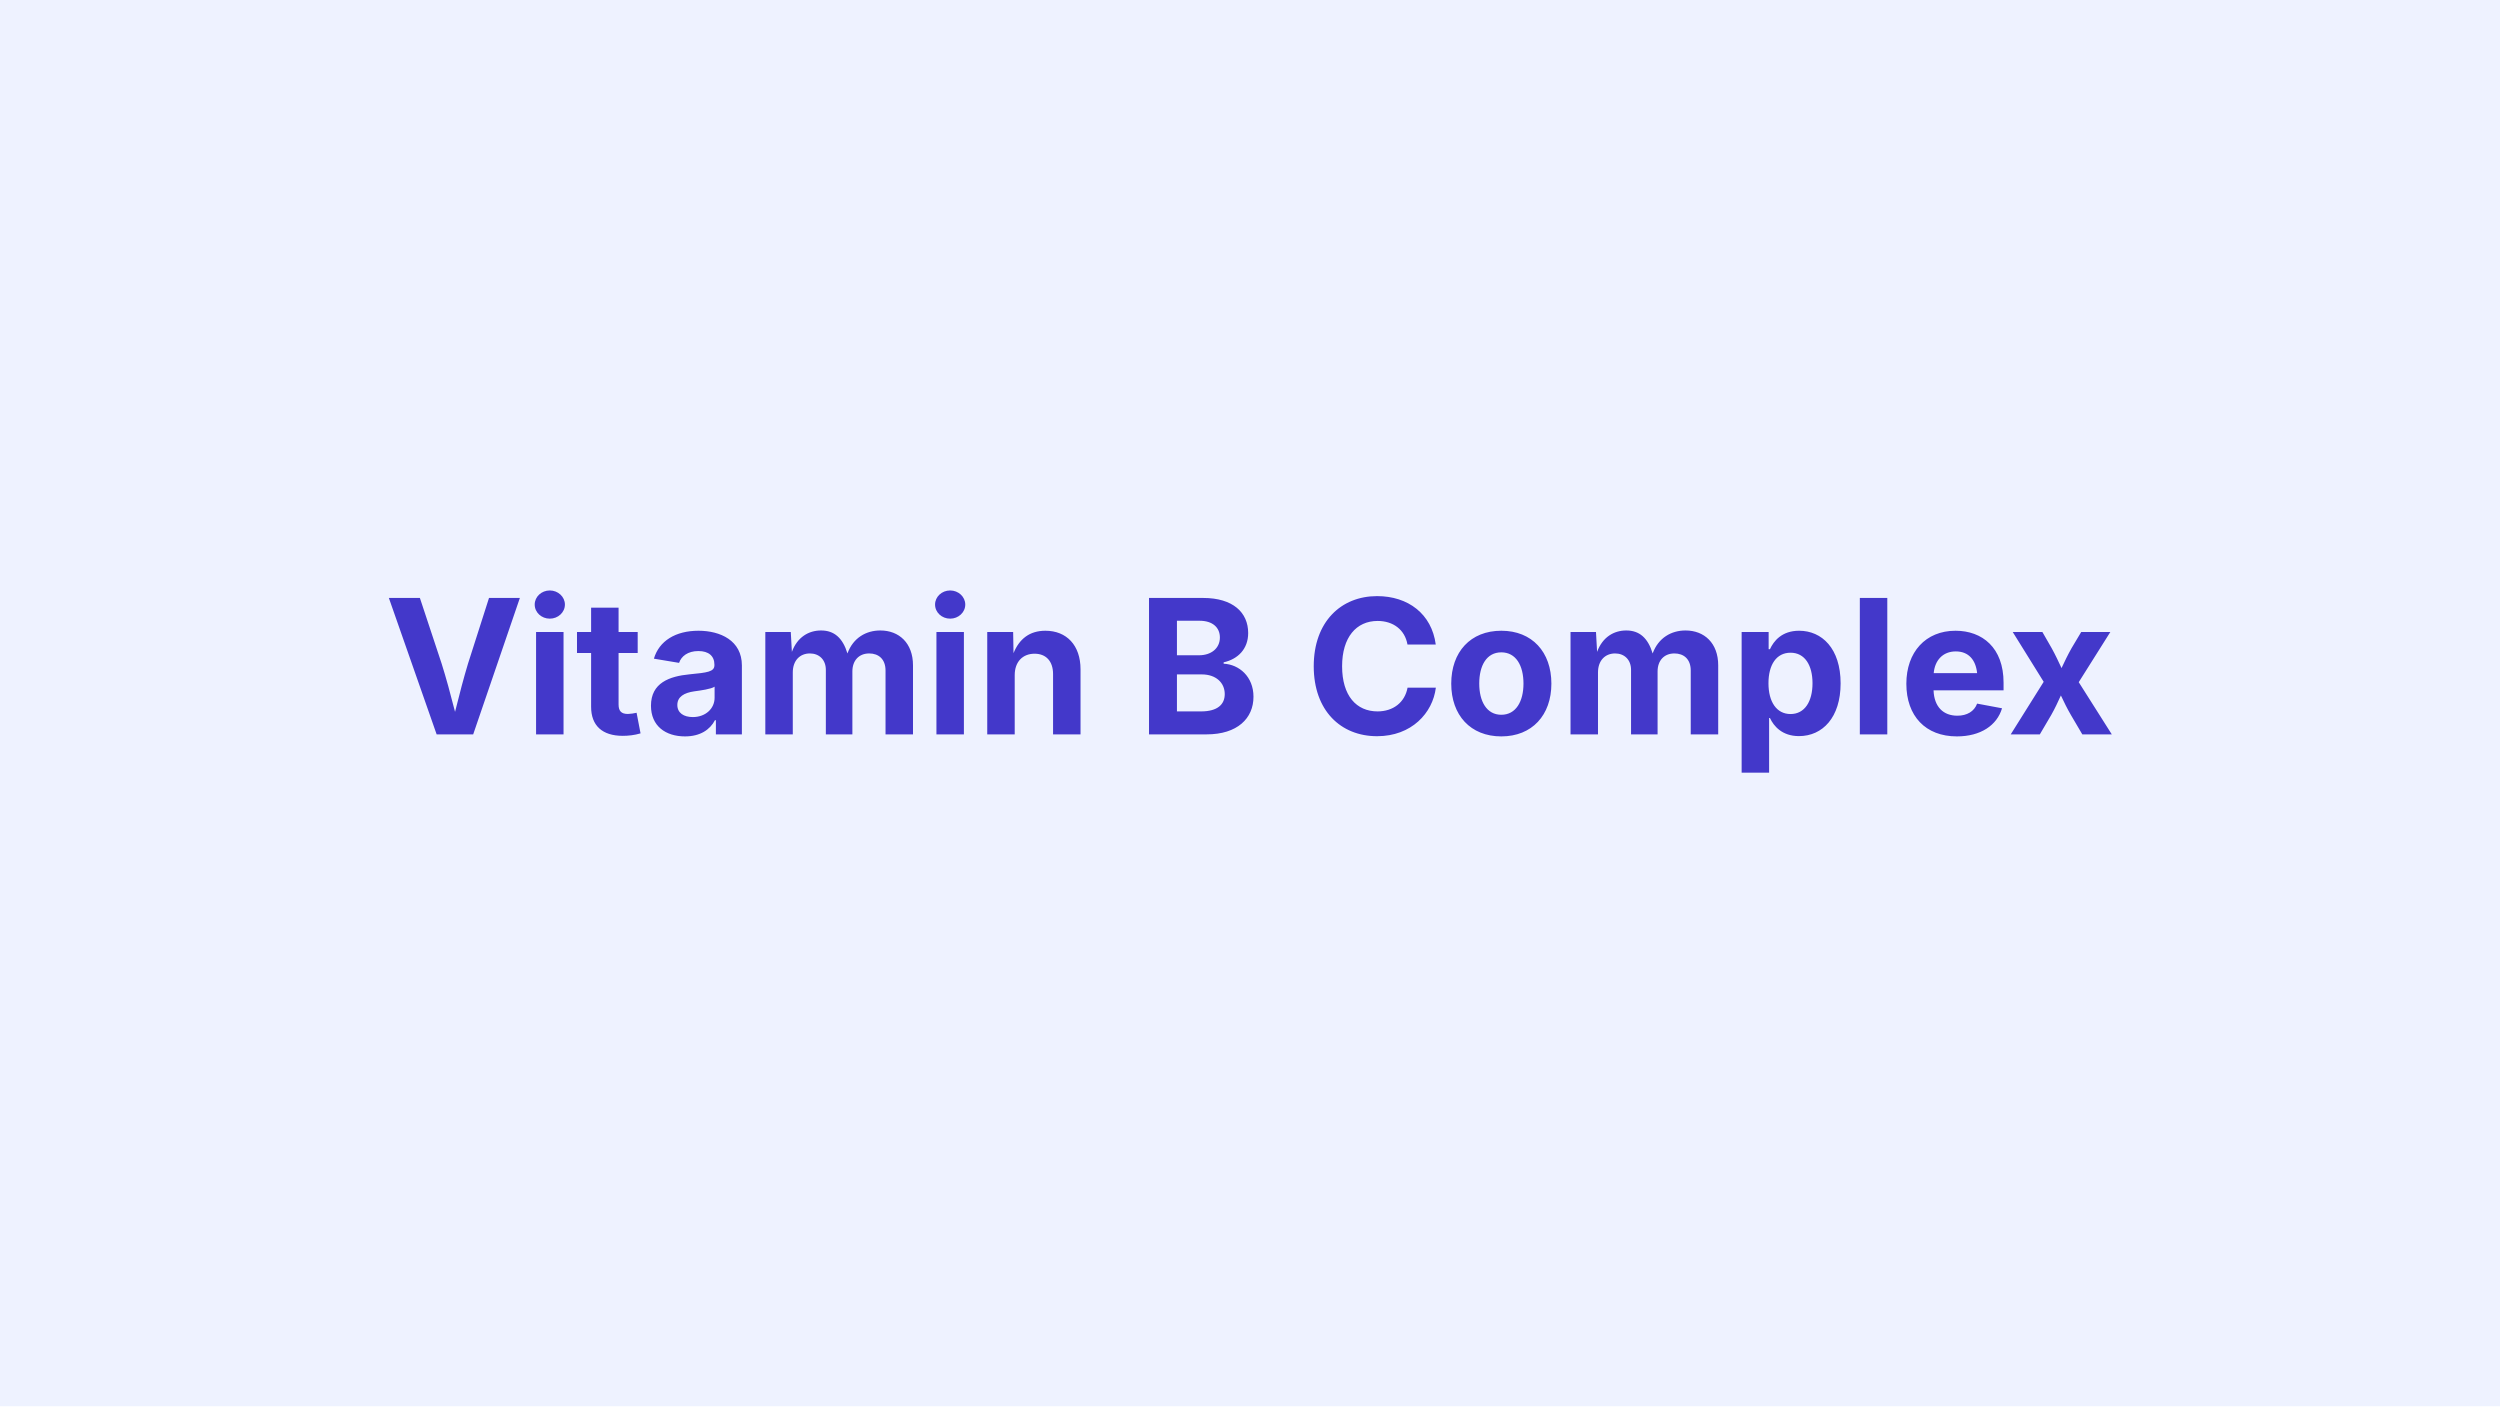
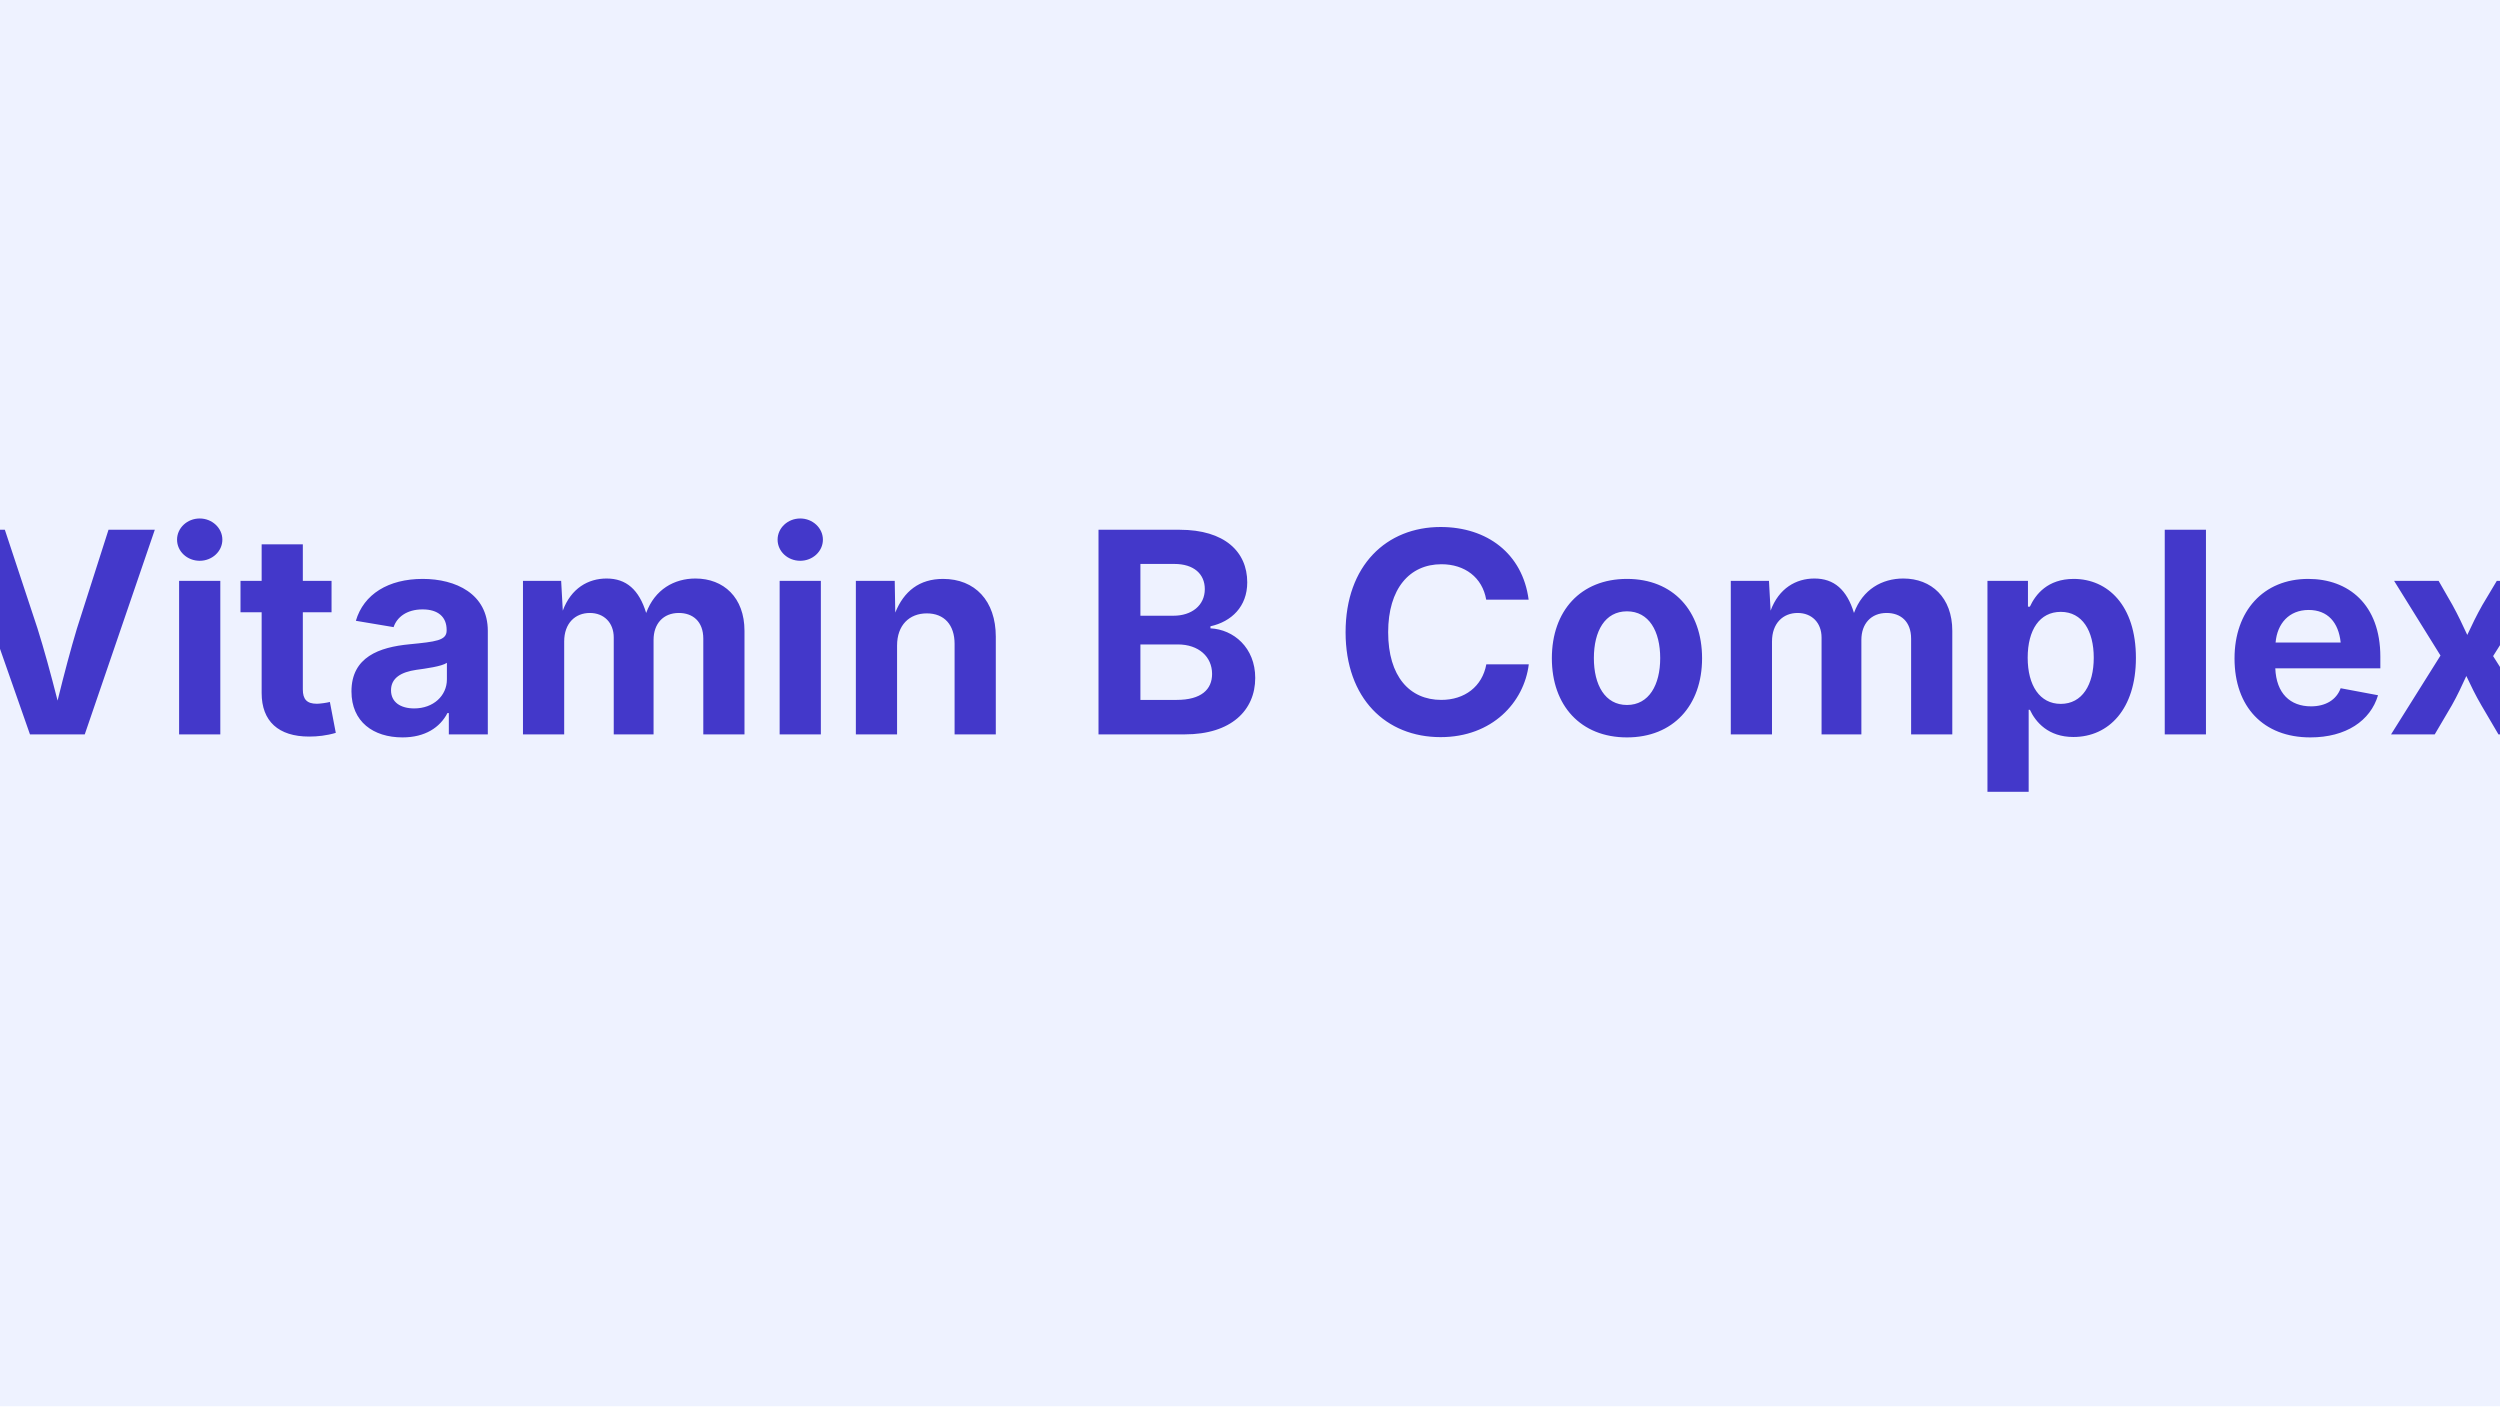
<svg xmlns="http://www.w3.org/2000/svg" viewBox="0 0 1600 900" role="img" aria-label="Vitamin B Complex">
  <rect width="1600" height="900" fill="#EEF2FF" />
-   <text x="800" y="470" text-anchor="middle" fill="#4338CA" font-family="Noto Sans TC, Inter, Arial, sans-serif" font-size="120" font-weight="700">Vitamin B Complex</text>
+   <text x="800" y="470" text-anchor="middle" fill="#4338CA" font-family="Noto Sans TC, Inter, Arial, sans-serif" font-size="180" font-weight="700">Vitamin B Complex</text>
</svg>
